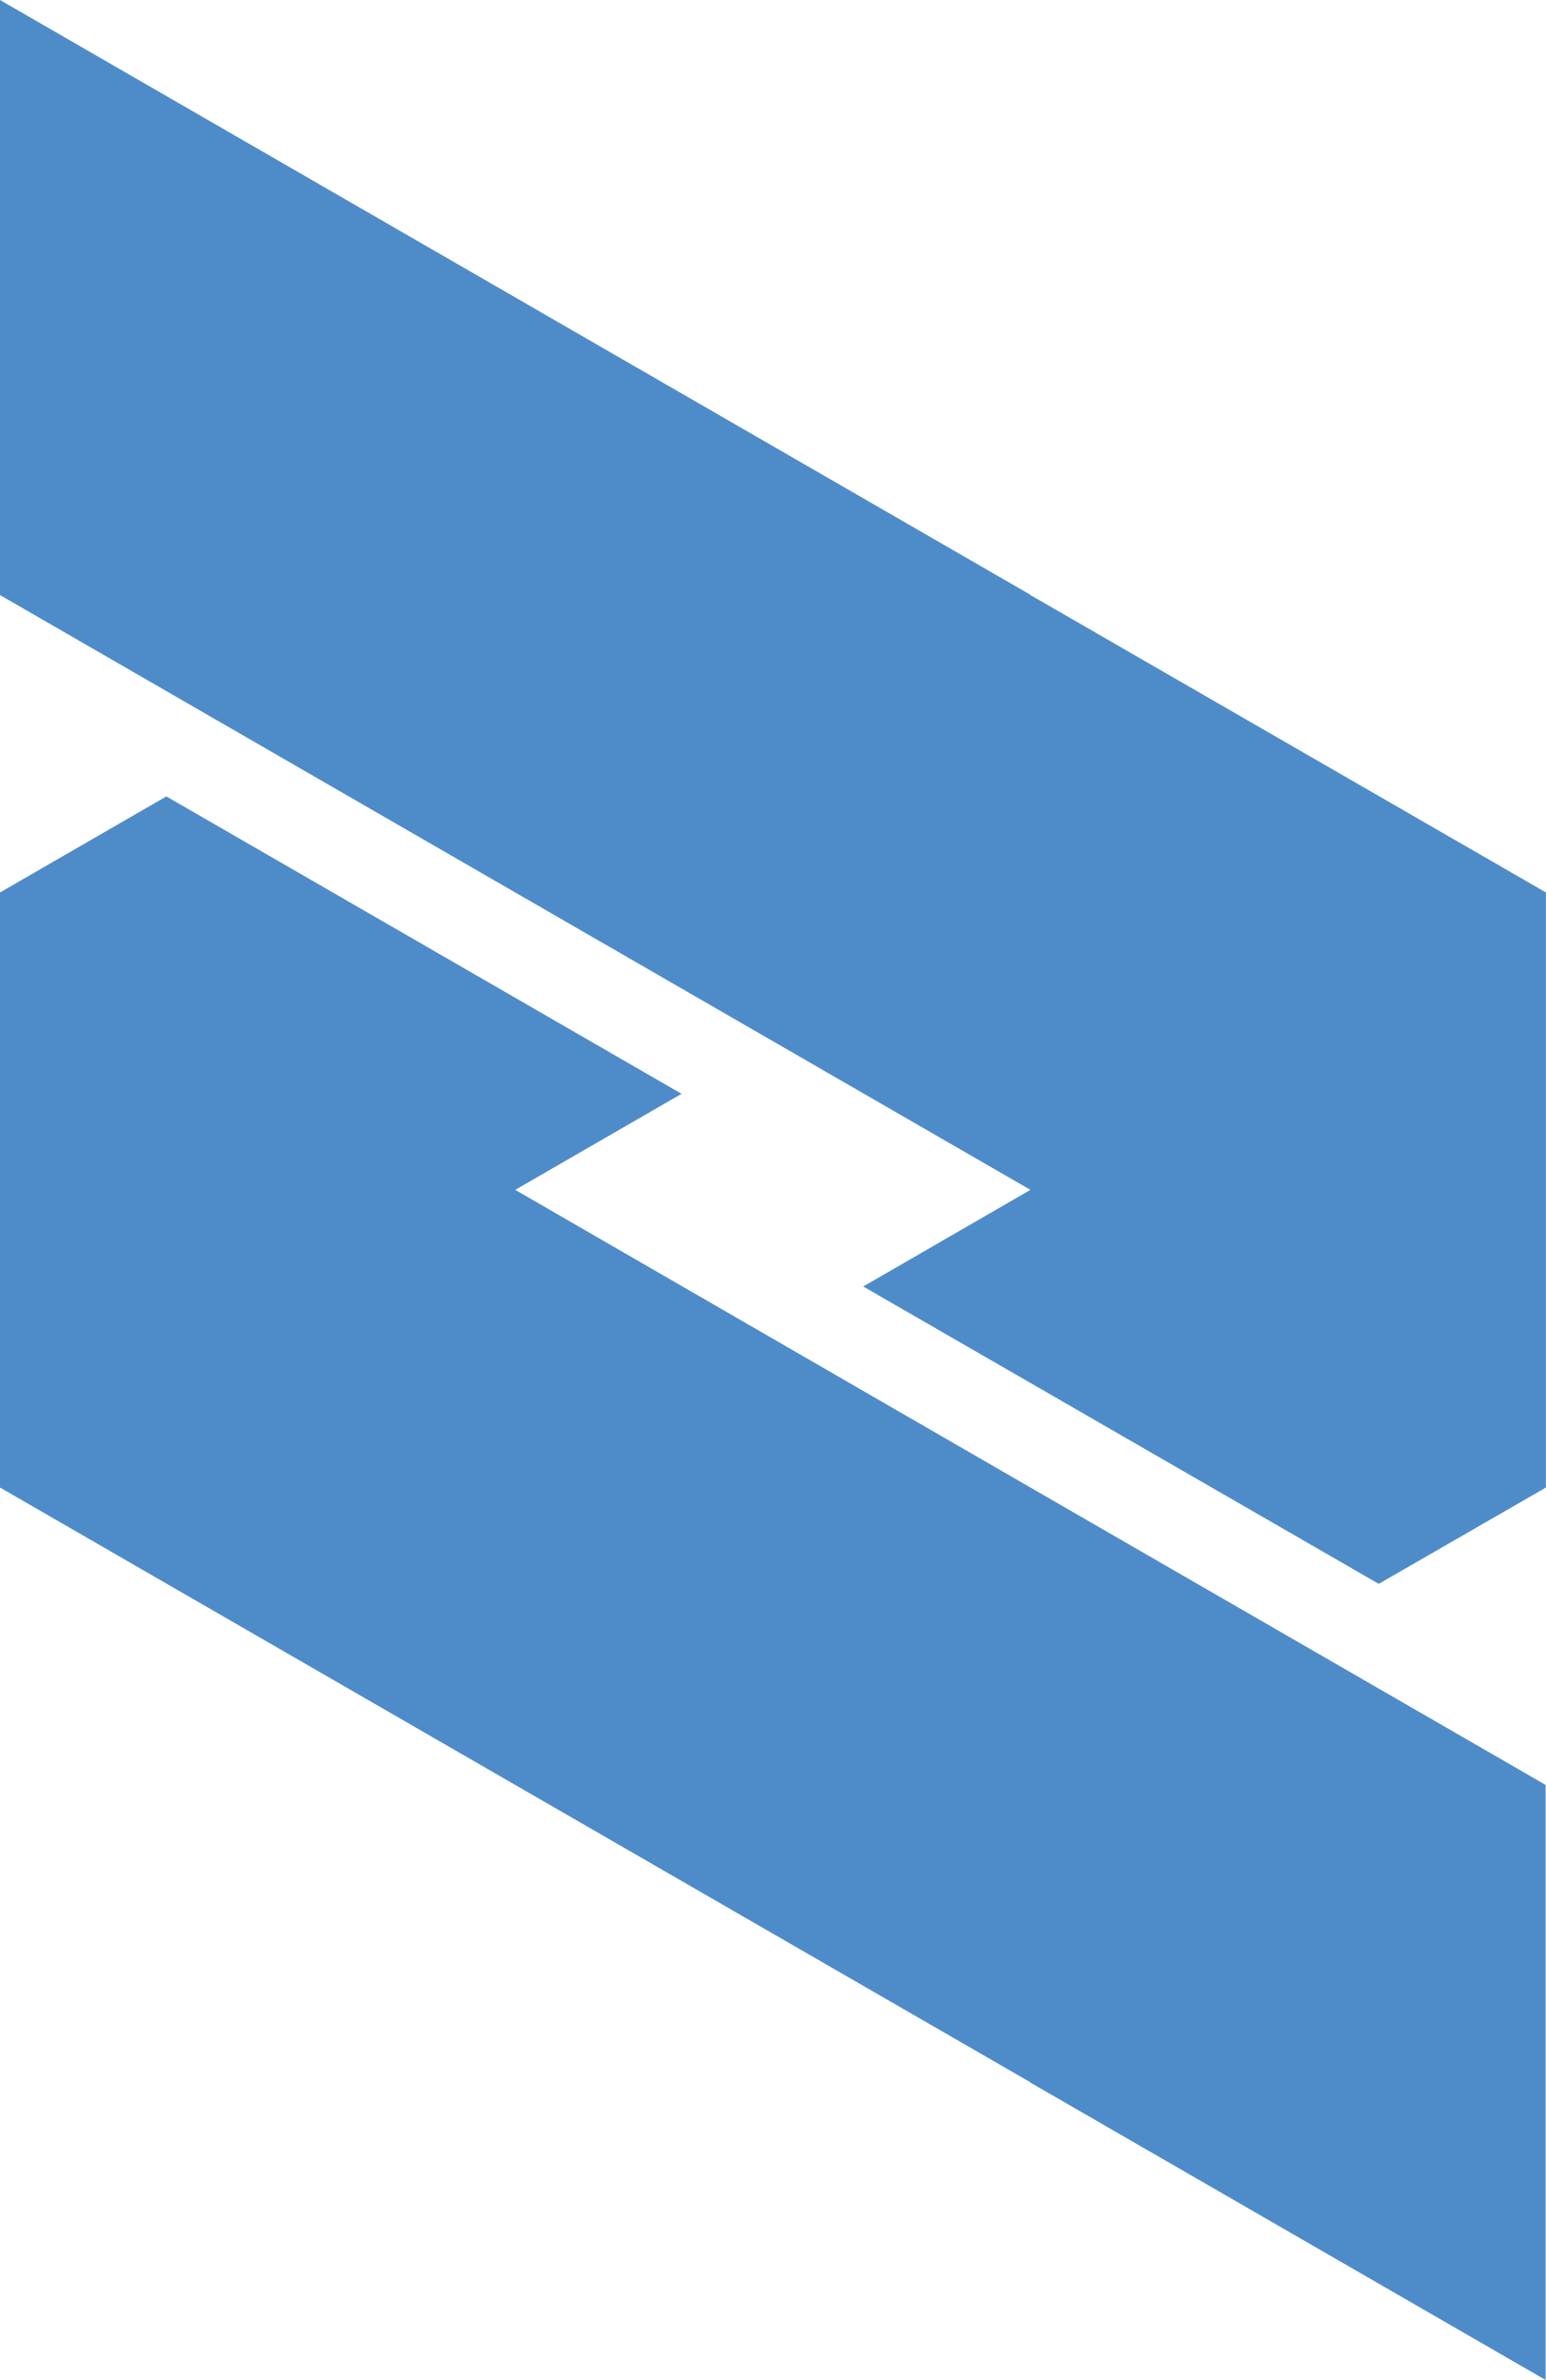
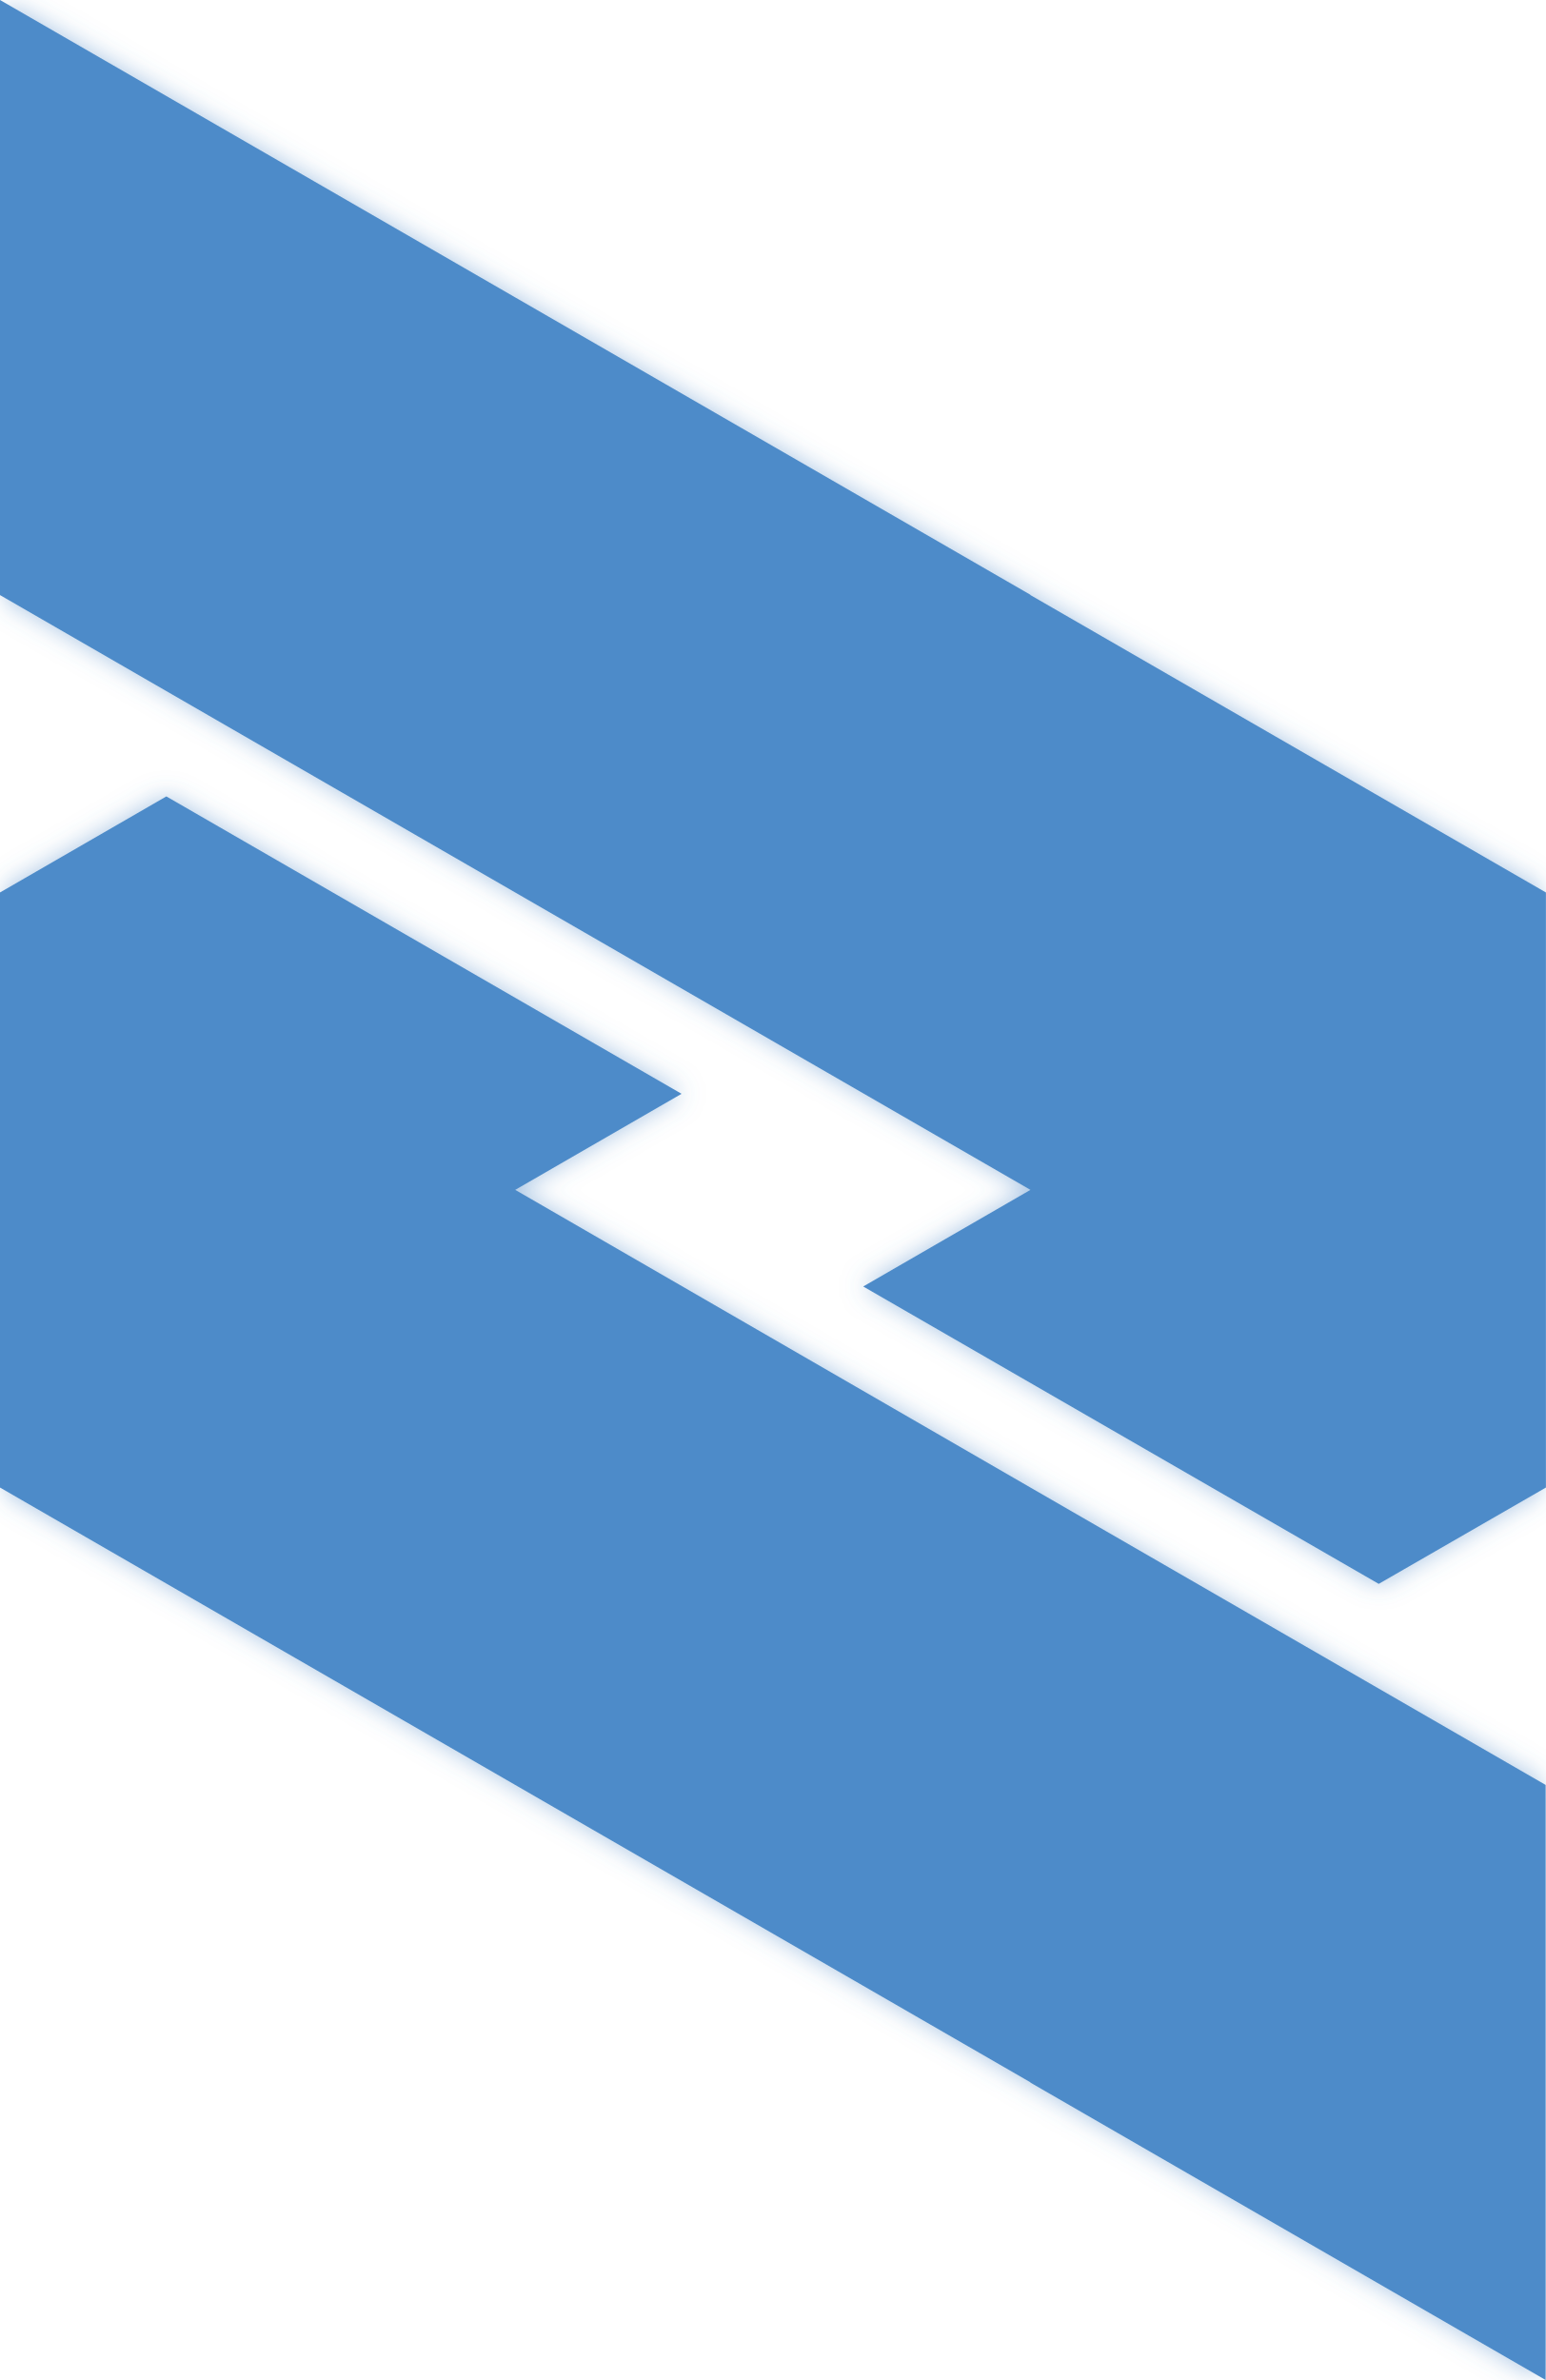
<svg xmlns="http://www.w3.org/2000/svg" viewBox="0 0 778.04 1197.78">
  <defs>
    <style>.cls-1{fill:#4e8bc9;}</style>
+     <filter id="glow" x="-30%" y="-30%" width="160%" height="160%">
+       <feDropShadow dx="0" dy="0" stdDeviation="6" flood-color="#4e8bc9" flood-opacity="0.5" />
+     </filter>
  </defs>
  <g id="Layer_2" data-name="Layer 2">
-     <g id="Layer_1-2" data-name="Layer 1">
+     <g id="Layer_1-2" data-name="Layer 1" filter="url(#glow)">
      <polygon class="cls-1" points="777.89 898.3 777.89 1197.78 518.6 1048.11 518.6 1047.97 259.3 898.3 0 748.63 0 449.15 83.72 400.81 343.01 550.48 259.3 598.82 518.6 748.63 777.89 898.3" />
      <polygon class="cls-1" points="778.04 449.15 778.04 748.63 693.89 797.11 434.44 647.45 518.6 598.82 259.3 449.15 0 299.48 0 0 259.3 149.67 518.6 299.34 518.6 299.48 778.04 449.15" />
    </g>
  </g>
</svg>
